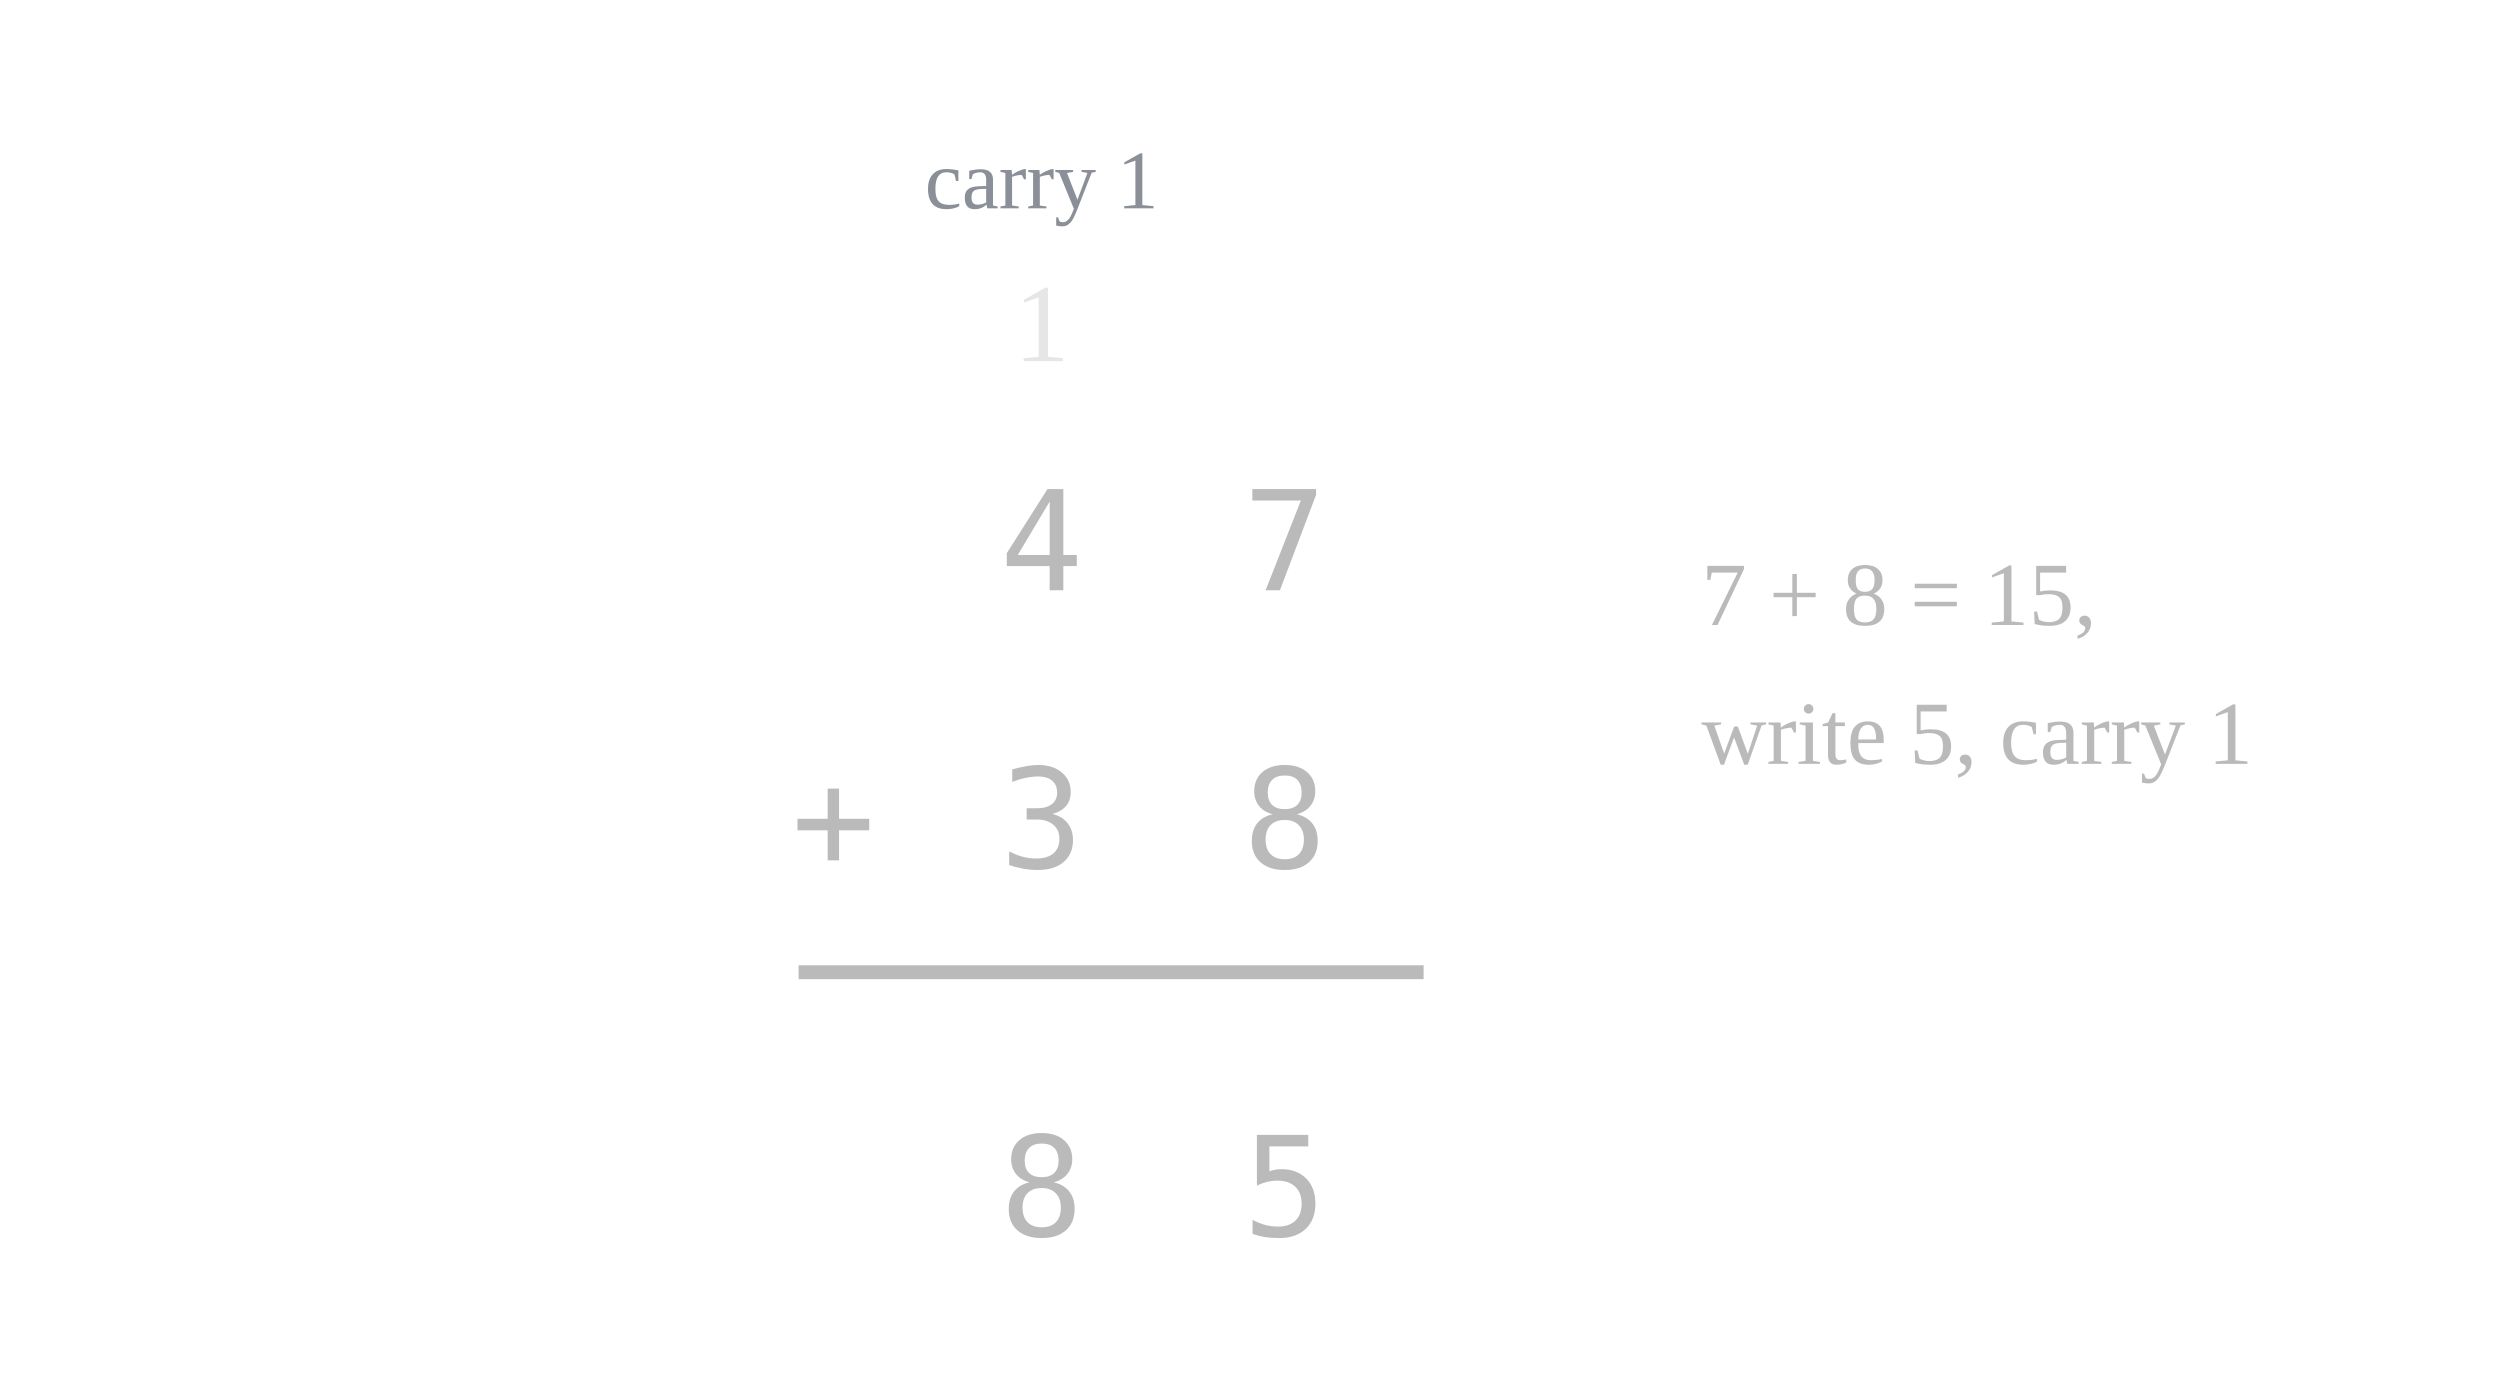
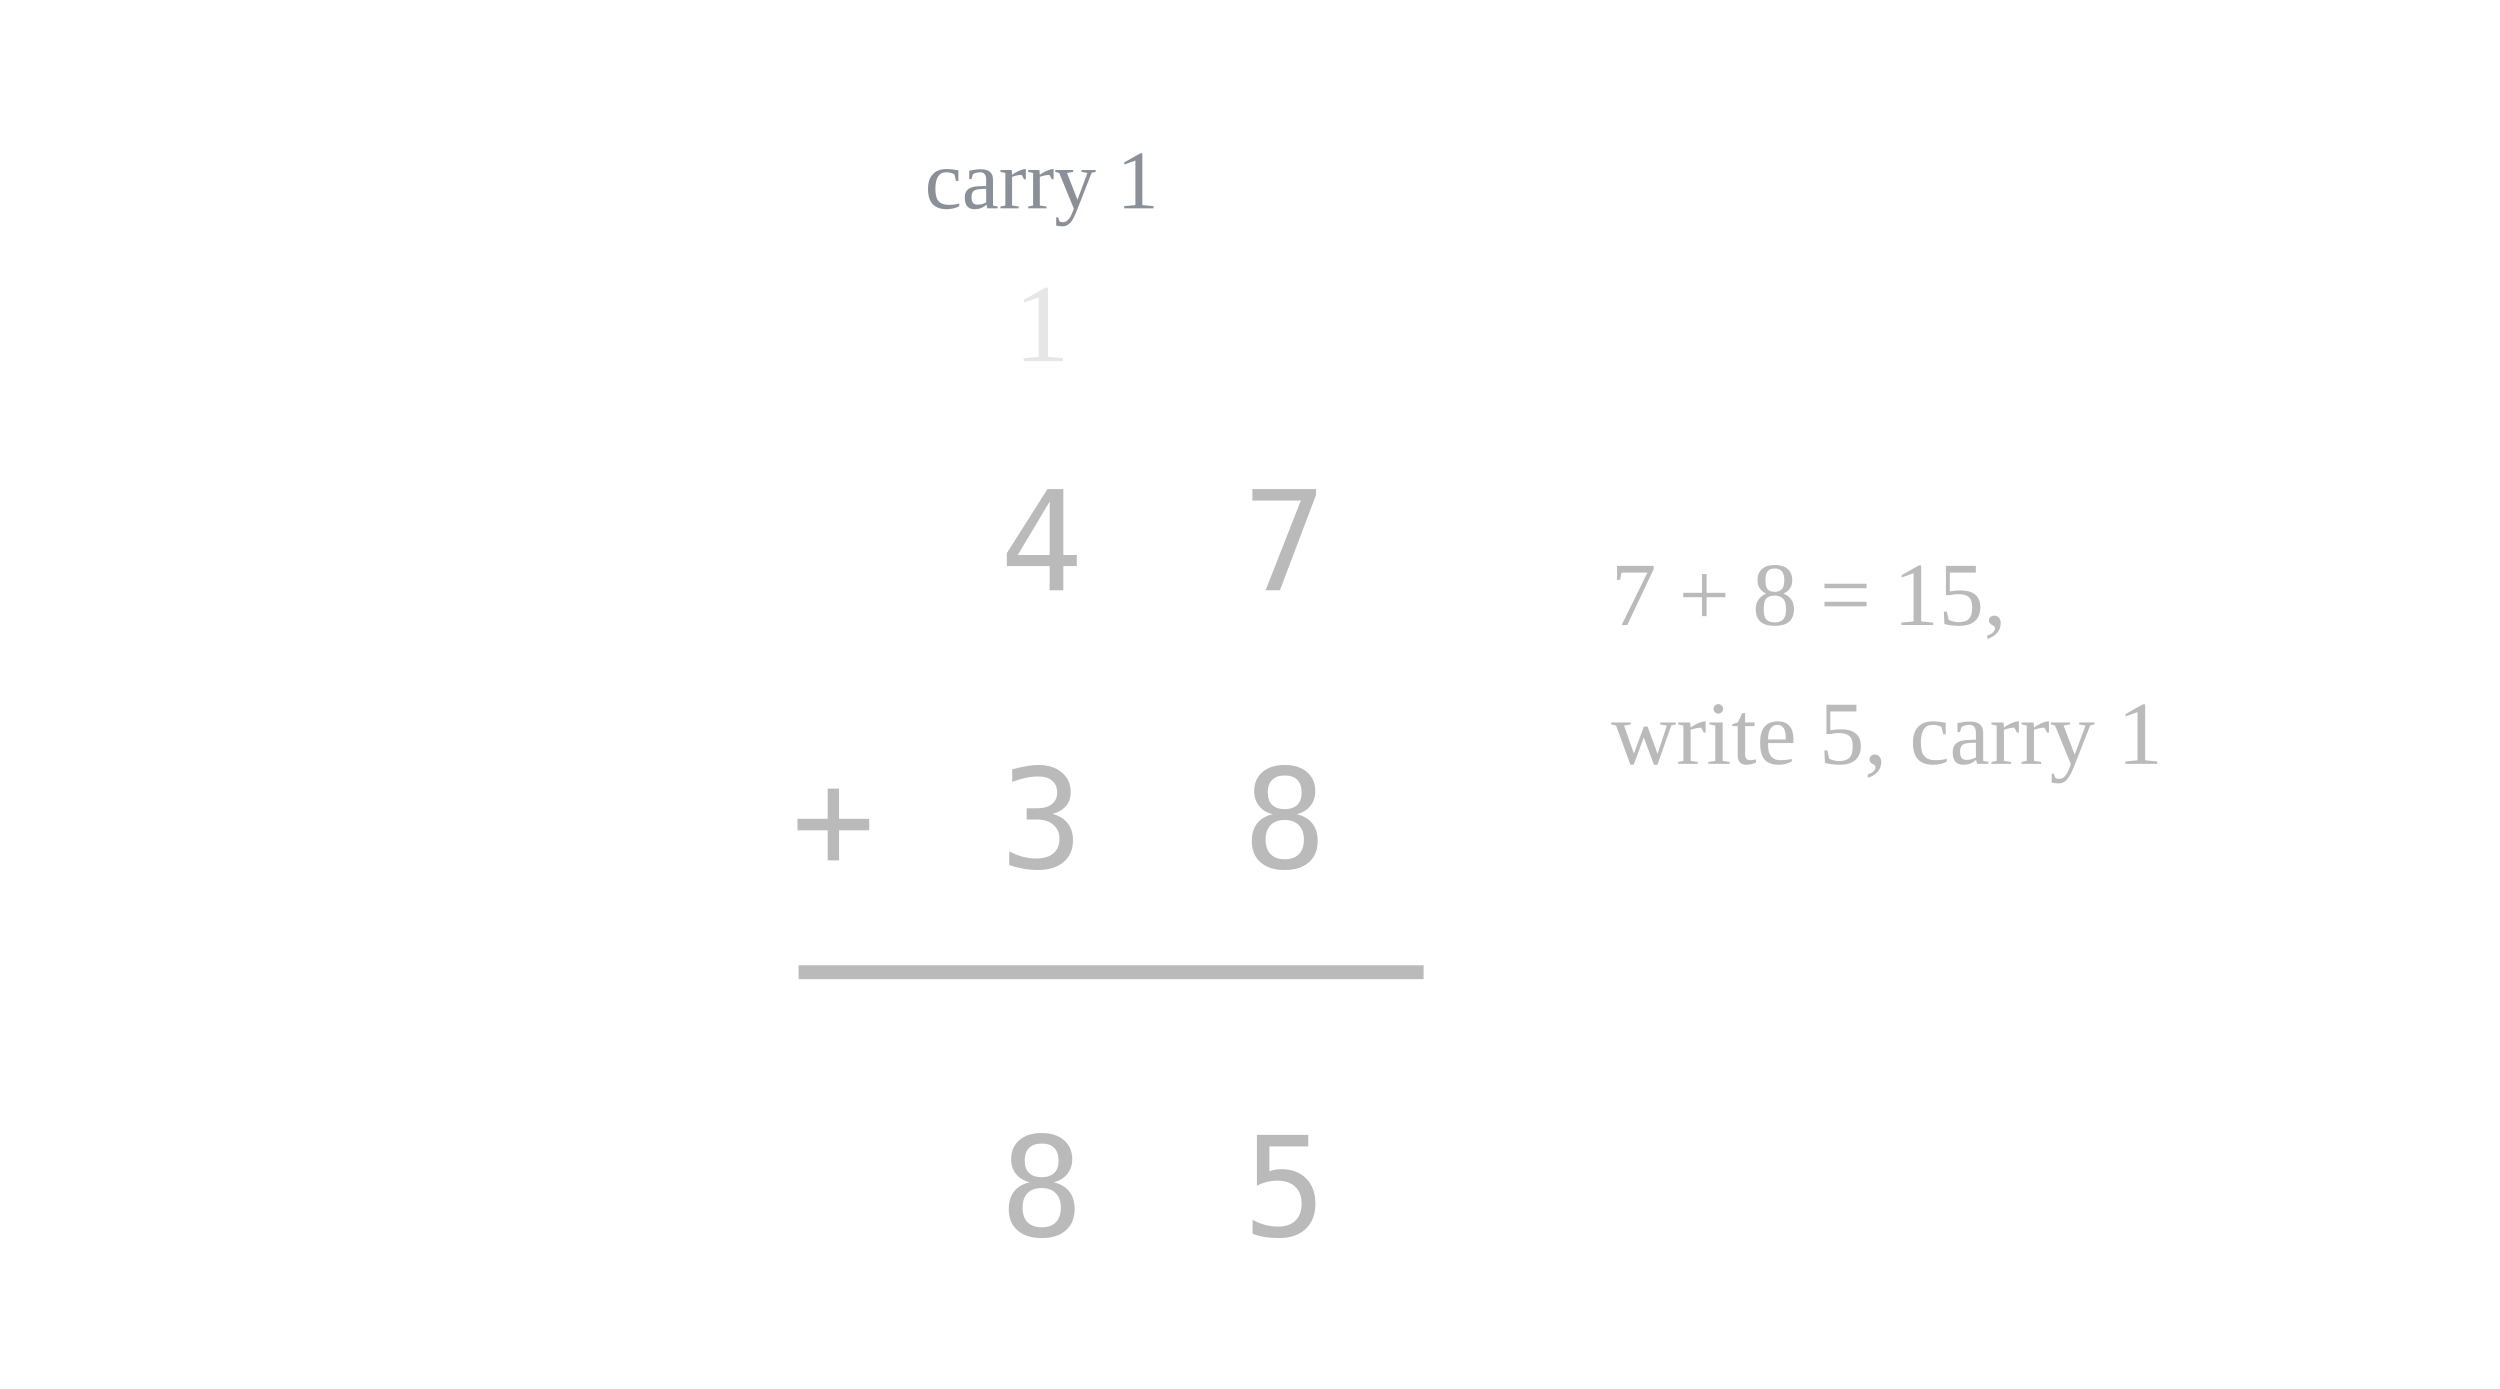
<svg xmlns="http://www.w3.org/2000/svg" width="360" height="200" viewBox="0 0 360 200">
  <g font-size="12" fill="#8a8f98" text-anchor="middle">
    <text x="150" y="30">carry 1</text>
  </g>
  <text x="150" y="52" font-size="16" fill="#E6E6E6" text-anchor="middle">1</text>
  <g font-size="20" fill="#BABABA" text-anchor="middle" font-family="monospace">
    <text x="150" y="85">4</text>
    <text x="185" y="85">7</text>
    <text x="120" y="125">+</text>
    <text x="150" y="125">3</text>
    <text x="185" y="125">8</text>
    <line x1="115" y1="140" x2="205" y2="140" stroke="#BABABA" stroke-width="2" />
    <text x="150" y="178">8</text>
    <text x="185" y="178">5</text>
  </g>
-   <text x="245" y="90" font-size="13" fill="#BABABA">7 + 8 = 15,</text>
-   <text x="245" y="110" font-size="13" fill="#BABABA">write 5, carry 1</text>
+   <text x="232" y="90" font-size="13" fill="#BABABA">7 + 8 = 15,</text>
+   <text x="232" y="110" font-size="13" fill="#BABABA">write 5, carry 1</text>
</svg>
